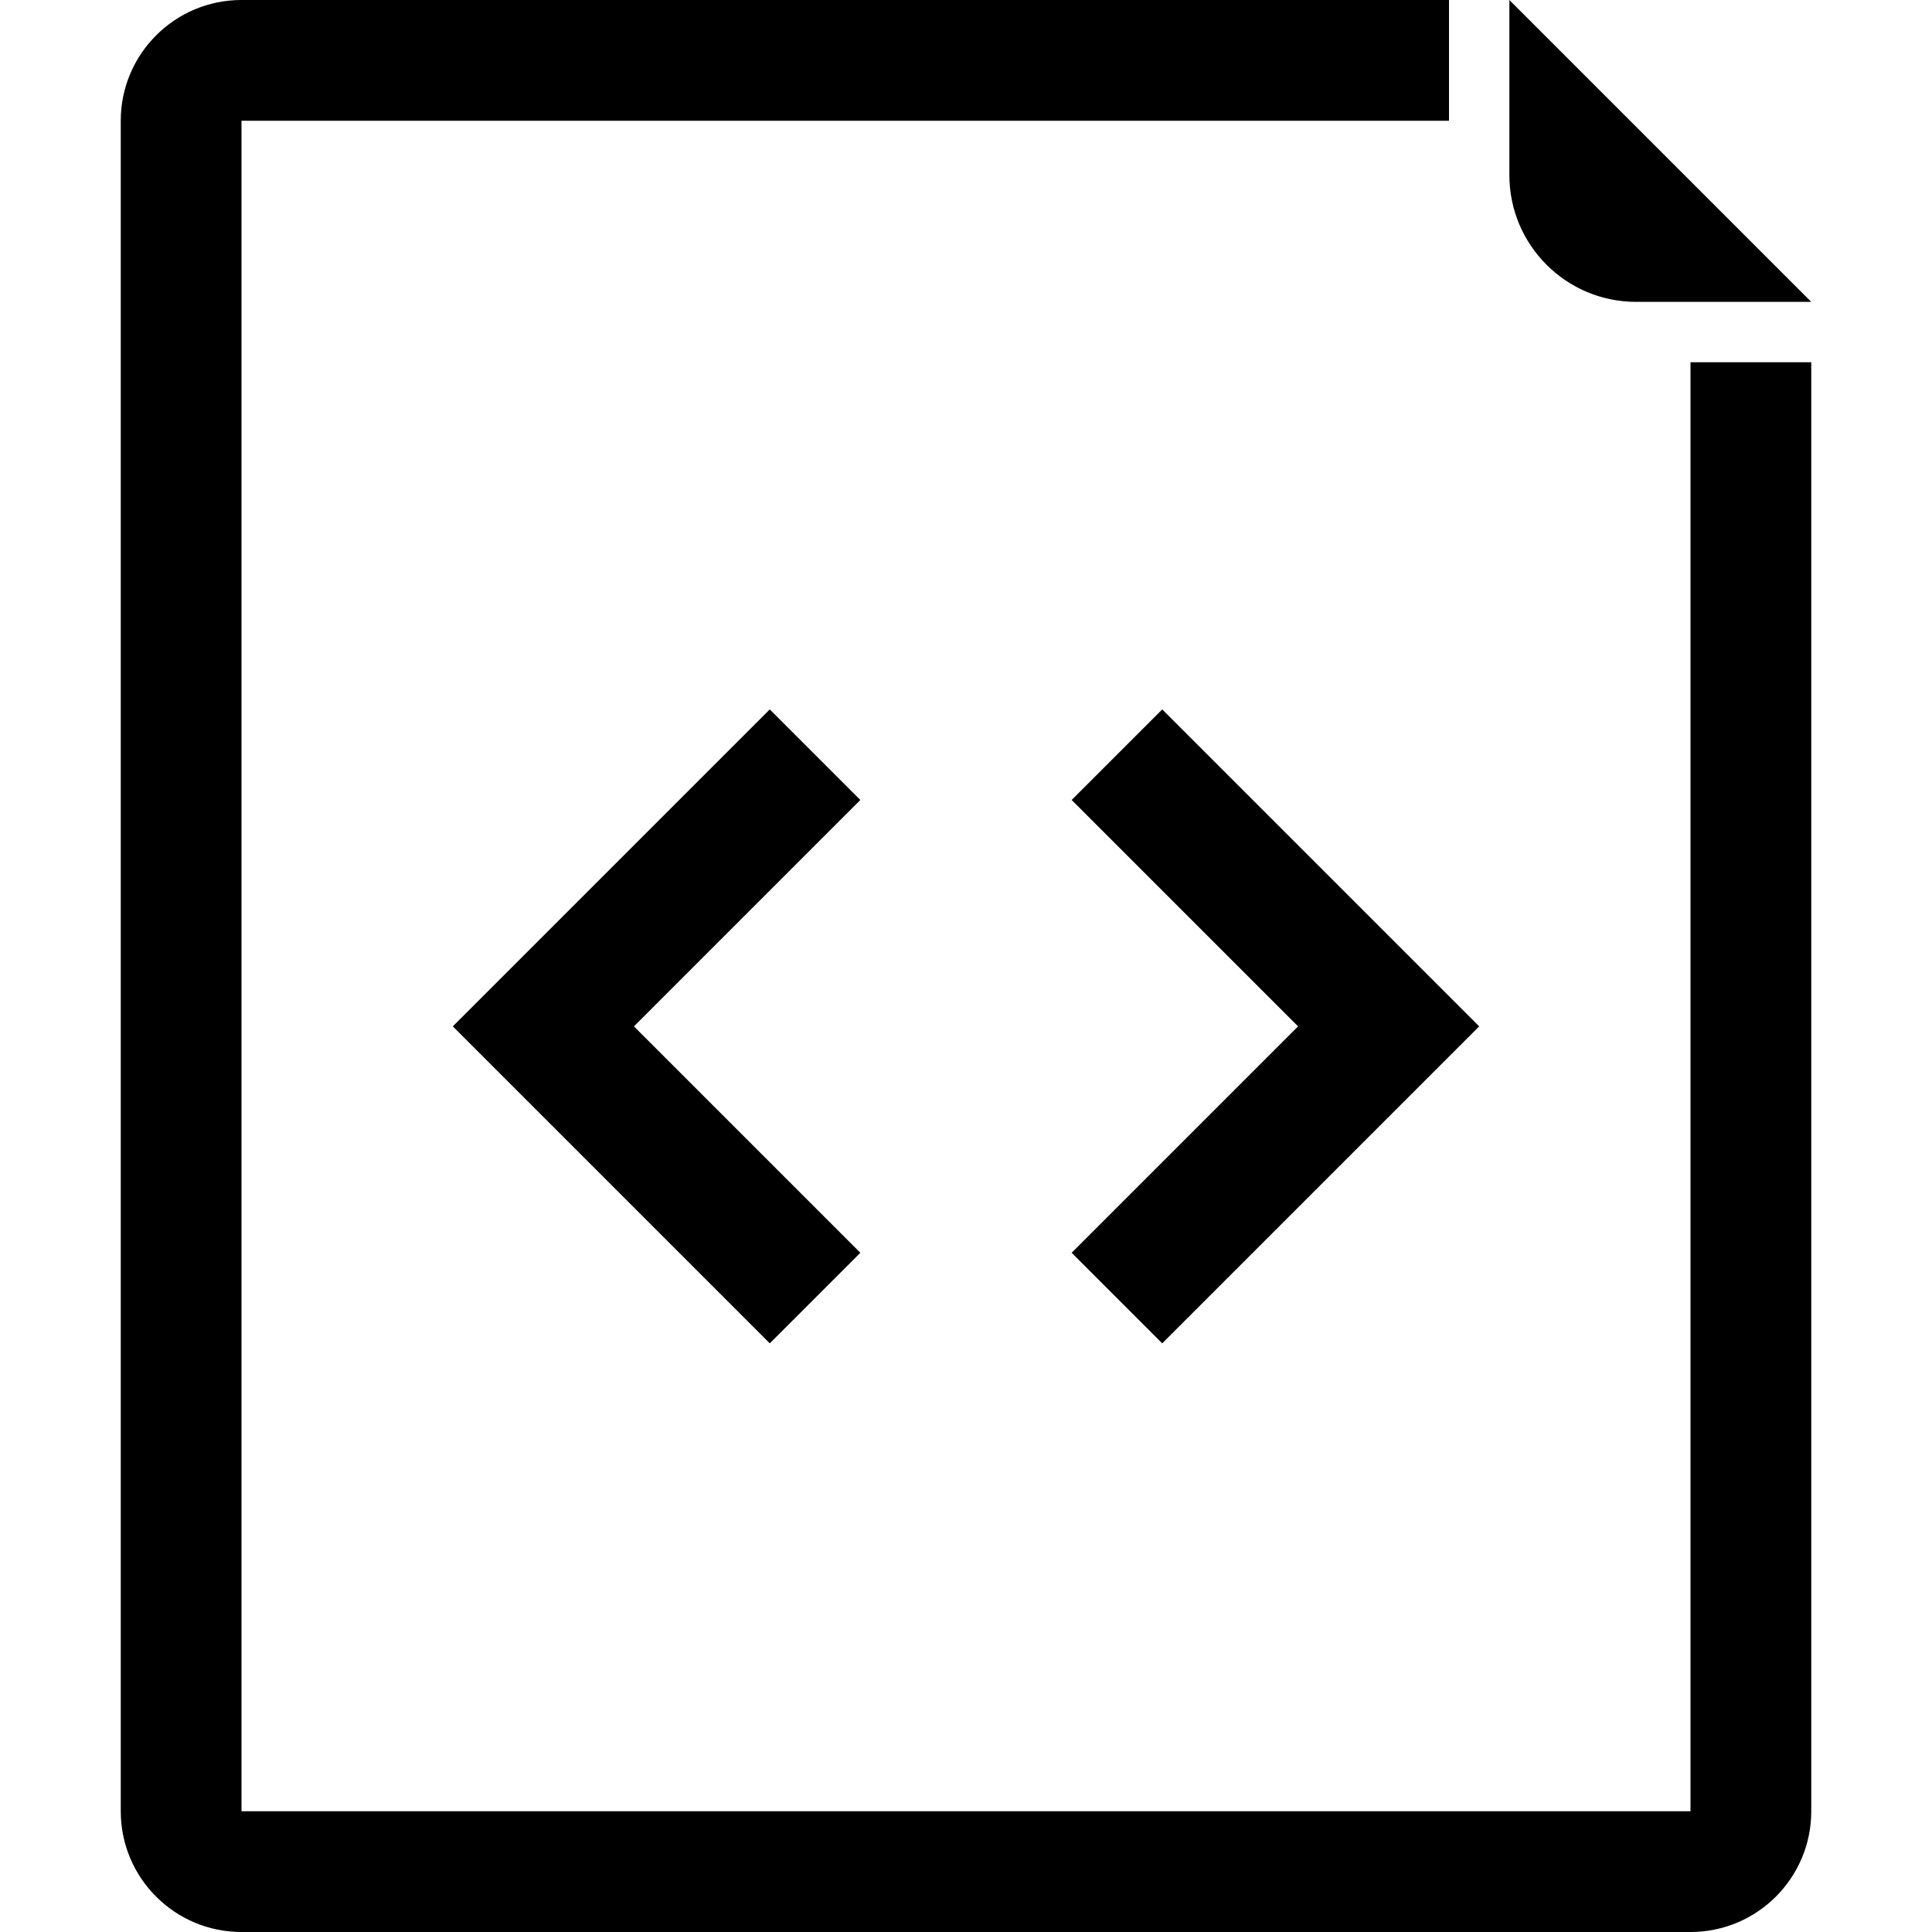
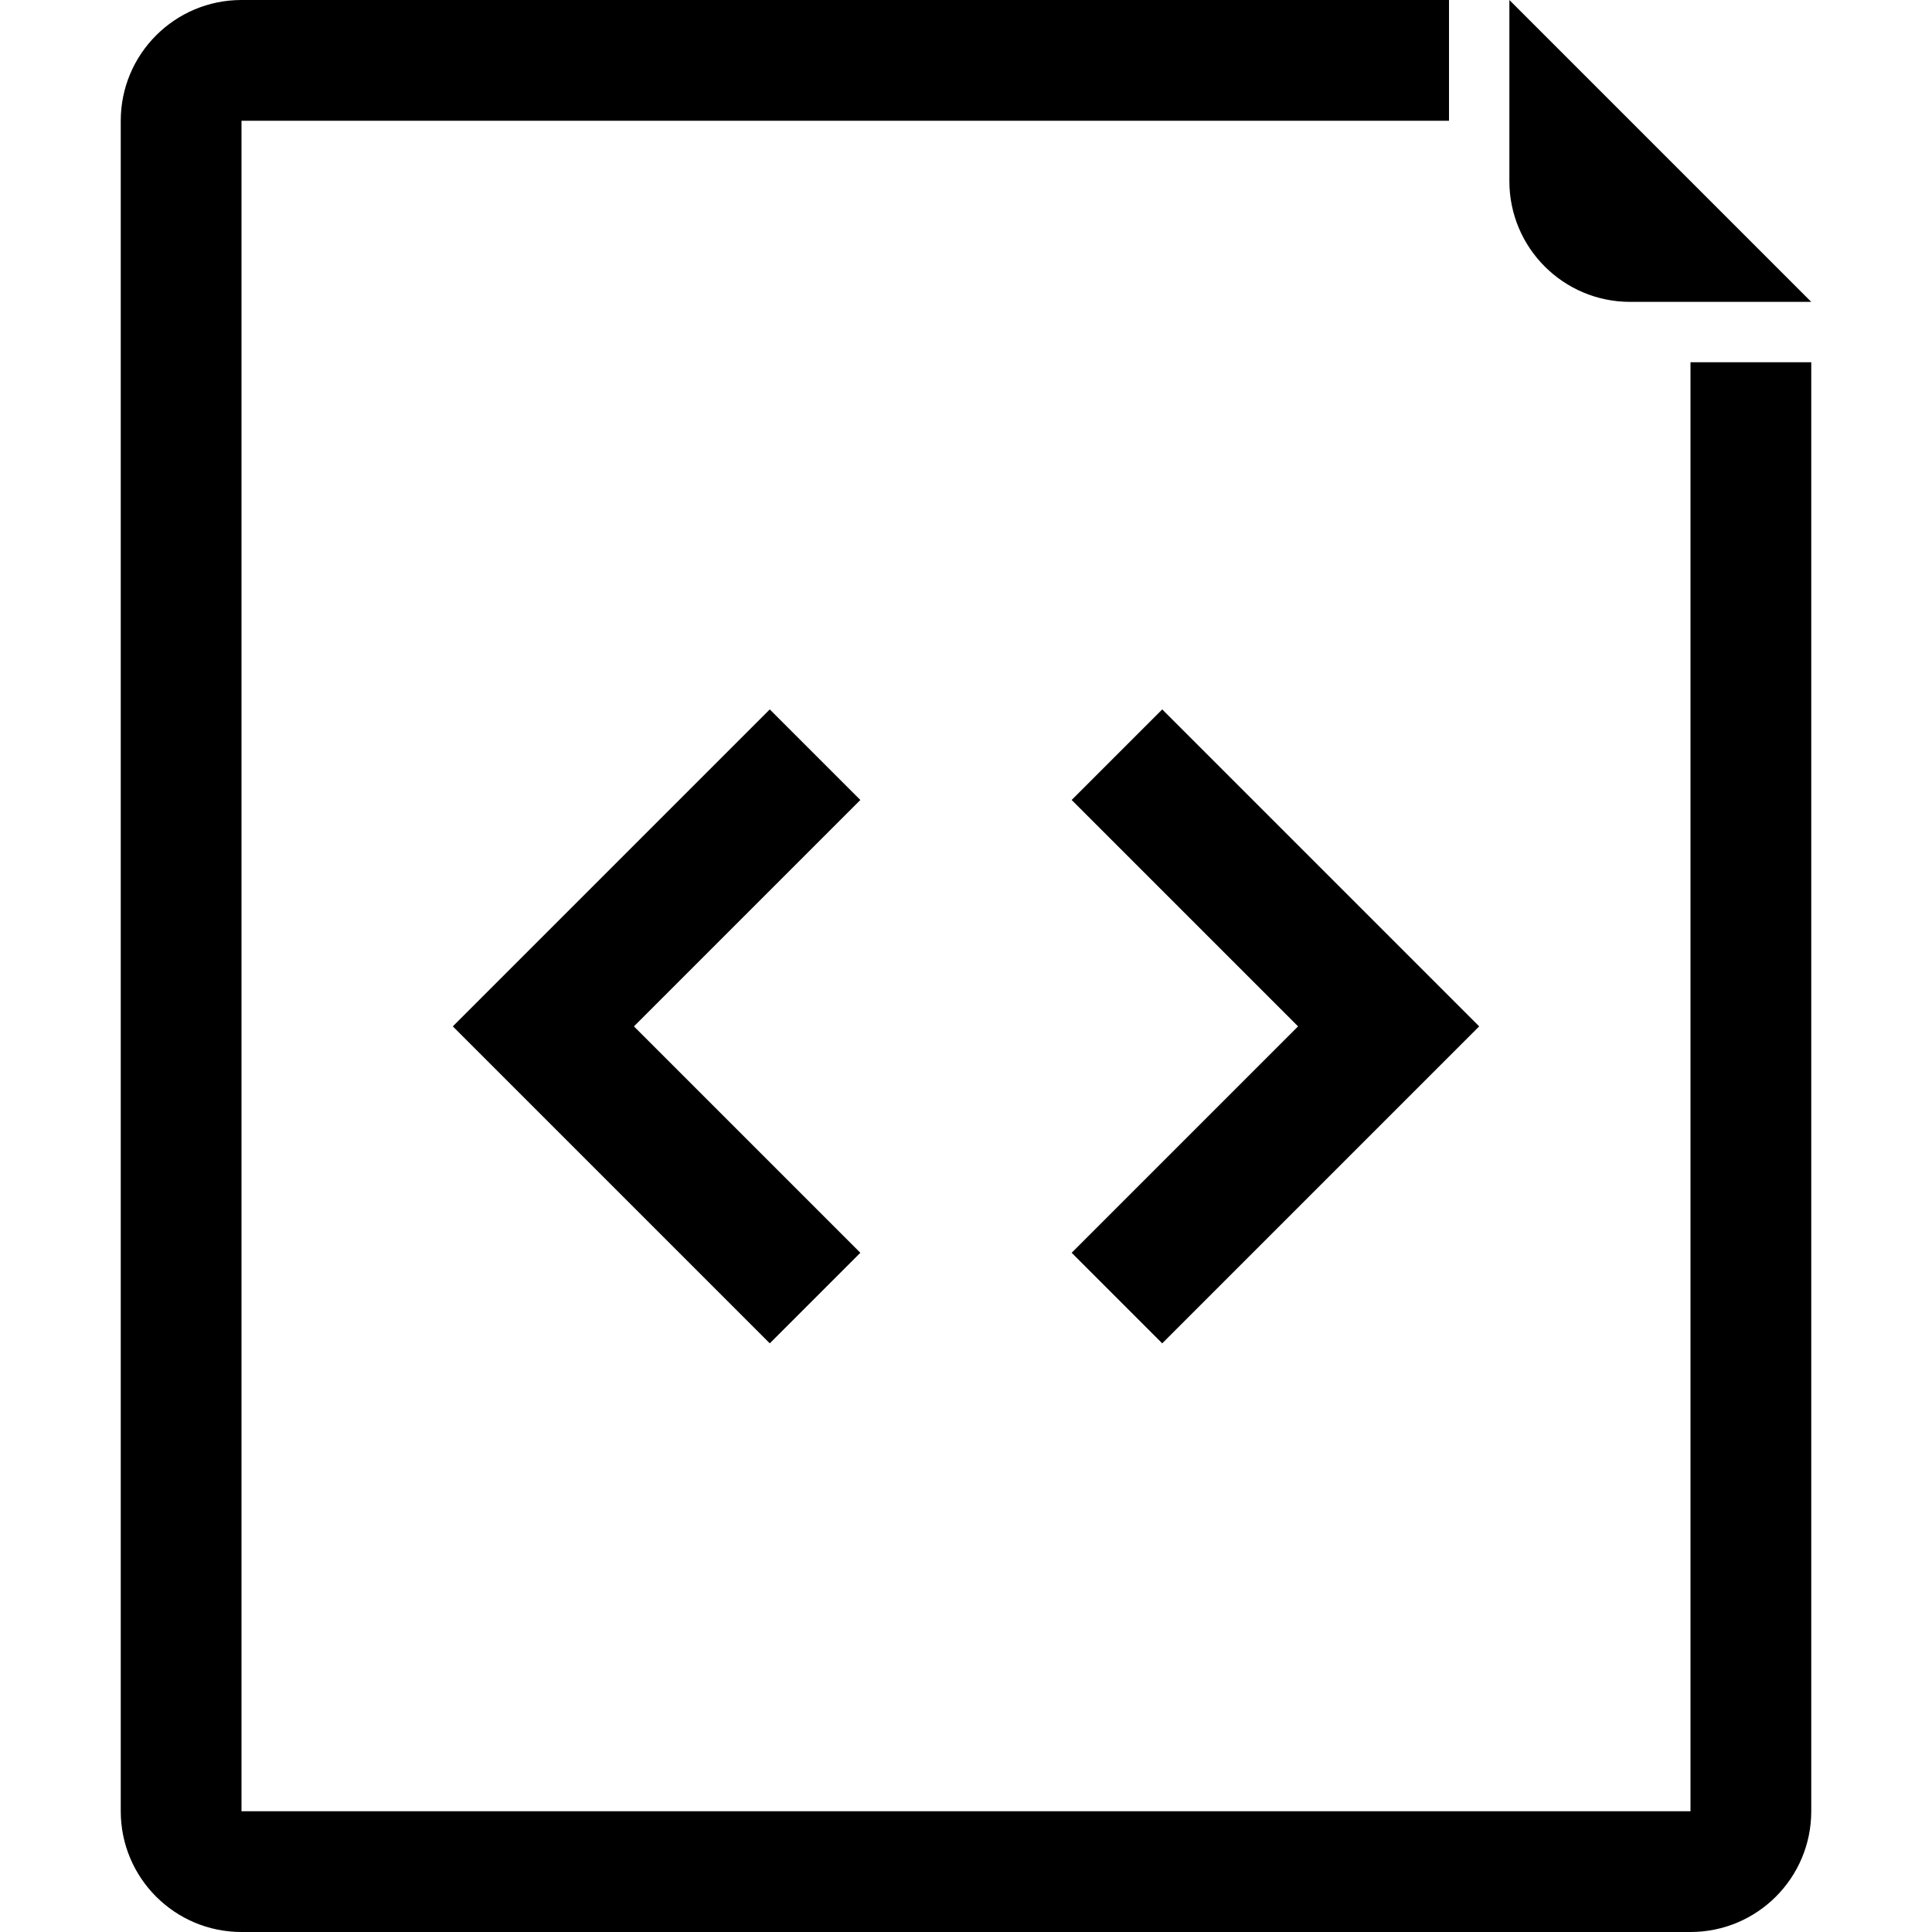
<svg xmlns="http://www.w3.org/2000/svg" viewBox="0 0 32 32">
  <g>
    <g>
      <path d="M28,6V30H4V2H24V0H4A2,2,0,0,0,2,2V30a2,2,0,0,0,2,2H28a2,2,0,0,0,2-2V6Z" />
-       <path d="M25,0V2.9A2.1,2.1,0,0,0,27.1,5H30Z" />
+       <path d="M25,0V3a2,2,0,0,0,2,2h3Z" />
    </g>
    <polygon points="12.75 22.25 7.5 17 12.75 11.75 14.25 13.25 10.5 17 14.25 20.75 12.75 22.25" />
    <polygon points="19.25 22.25 17.75 20.75 21.5 17 17.75 13.25 19.25 11.75 24.5 17 19.25 22.25" />
  </g>
</svg>
